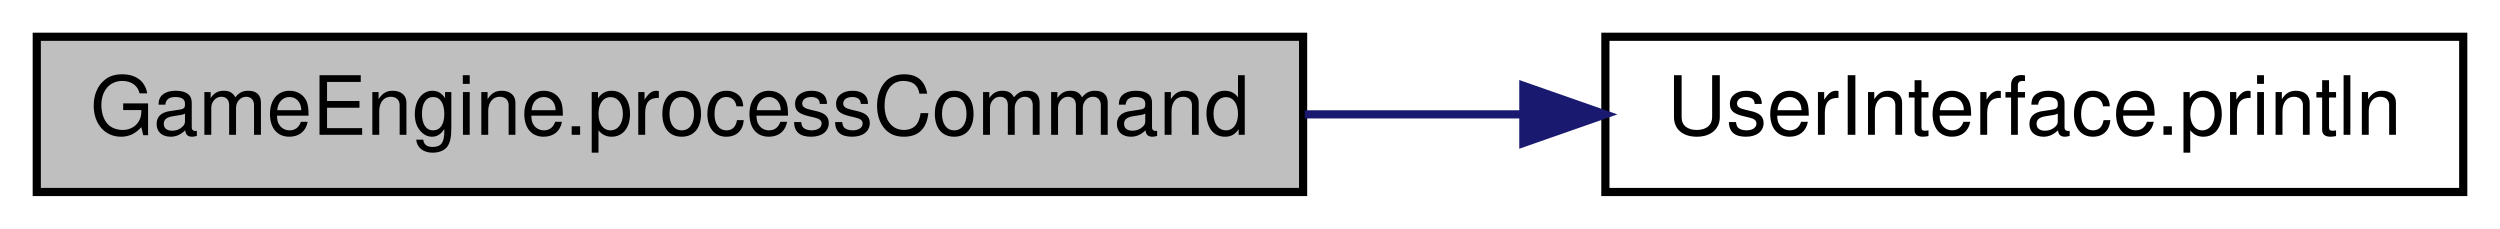
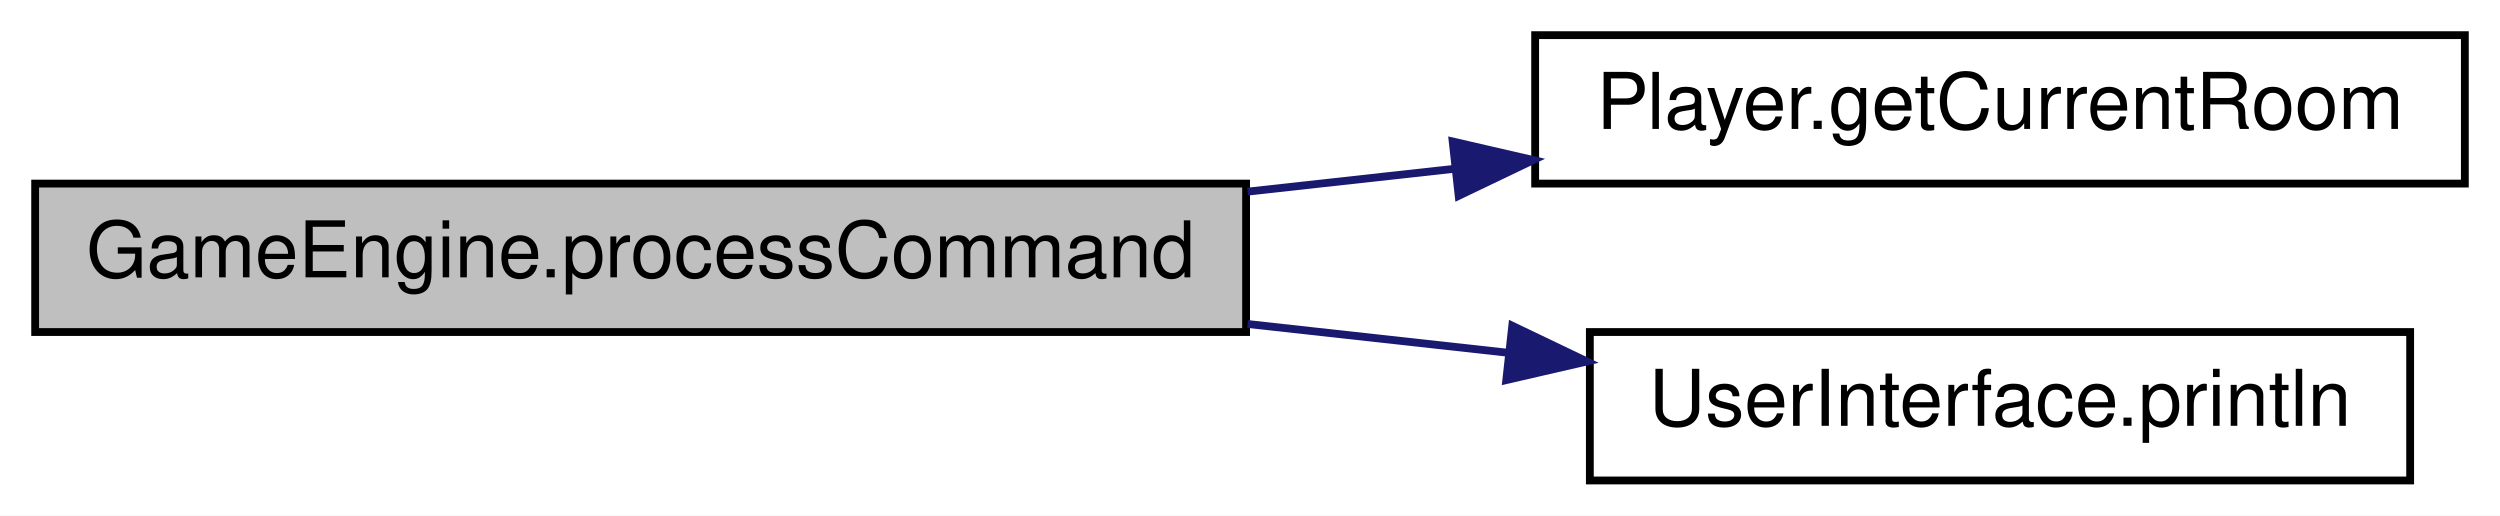
- <svg xmlns="http://www.w3.org/2000/svg" xmlns:xlink="http://www.w3.org/1999/xlink" width="306pt" height="28pt" viewBox="0.00 0.00 306.00 28.00">
-   <g id="graph0" class="graph" transform="scale(1 1) rotate(0) translate(4 24)">
-     <polygon fill="white" stroke="none" points="-4,4 -4,-24 302,-24 302,4 -4,4" />
+ <svg xmlns="http://www.w3.org/2000/svg" xmlns:xlink="http://www.w3.org/1999/xlink" width="320pt" height="66pt" viewBox="0.00 0.00 320.00 66.00">
+   <g id="graph0" class="graph" transform="scale(1 1) rotate(0) translate(4 62)">
+     <polygon fill="white" stroke="none" points="-4,4 -4,-62 316,-62 316,4 -4,4" />
    <g id="node1" class="node">
-       <polygon fill="#bfbfbf" stroke="black" points="0.5,-0.5 0.5,-19.5 155.5,-19.5 155.5,-0.5 0.5,-0.5" />
-       <text text-anchor="middle" x="78" y="-7.5" font-family="Helvetica,sans-Serif" font-size="10.00">GameEngine.processCommand</text>
+       <polygon fill="#bfbfbf" stroke="black" points="0.5,-19.5 0.5,-38.5 155.5,-38.5 155.5,-19.5 0.5,-19.5" />
+       <text text-anchor="middle" x="78" y="-26.5" font-family="Helvetica,sans-Serif" font-size="10.00">GameEngine.processCommand</text>
    </g>
    <g id="node2" class="node">
      <g id="a_node2">
-         <a xlink:href="classUserInterface.html#a79f606b4b1f5d1523e50eea00039ed94" target="_top" xlink:title="UserInterface.println">
-           <polygon fill="white" stroke="black" points="192.5,-0.5 192.5,-19.5 297.5,-19.5 297.5,-0.5 192.5,-0.5" />
-           <text text-anchor="middle" x="245" y="-7.5" font-family="Helvetica,sans-Serif" font-size="10.00">UserInterface.println</text>
+         <a xlink:href="classPlayer.html#a3a3107df50fc4e35e8c0f46c3f776ce6" target="_top" xlink:title="Player.getCurrentRoom">
+           <polygon fill="white" stroke="black" points="192.5,-38.5 192.5,-57.5 311.5,-57.5 311.5,-38.5 192.5,-38.5" />
+           <text text-anchor="middle" x="252" y="-45.5" font-family="Helvetica,sans-Serif" font-size="10.00">Player.getCurrentRoom</text>
        </a>
      </g>
    </g>
    <g id="edge1" class="edge">
-       <path fill="none" stroke="midnightblue" d="M155.703,-10C164.656,-10 173.699,-10 182.41,-10" />
-       <polygon fill="midnightblue" stroke="midnightblue" points="182.458,-13.5 192.458,-10 182.458,-6.5 182.458,-13.5" />
+       <path fill="none" stroke="midnightblue" d="M155.694,-37.472C164.515,-38.446 173.468,-39.435 182.177,-40.397" />
+       <polygon fill="midnightblue" stroke="midnightblue" points="181.941,-43.893 192.264,-41.512 182.709,-36.935 181.941,-43.893" />
+     </g>
+     <g id="node3" class="node">
+       <g id="a_node3">
+         <a xlink:href="classUserInterface.html#a79f606b4b1f5d1523e50eea00039ed94" target="_top" xlink:title="UserInterface.println">
+           <polygon fill="white" stroke="black" points="199.5,-0.5 199.5,-19.5 304.5,-19.5 304.5,-0.5 199.5,-0.5" />
+           <text text-anchor="middle" x="252" y="-7.5" font-family="Helvetica,sans-Serif" font-size="10.00">UserInterface.println</text>
+         </a>
+       </g>
+     </g>
+     <g id="edge2" class="edge">
+       <path fill="none" stroke="midnightblue" d="M155.694,-20.528C166.827,-19.298 178.172,-18.045 188.968,-16.852" />
+       <polygon fill="midnightblue" stroke="midnightblue" points="189.571,-20.307 199.126,-15.73 188.803,-13.349 189.571,-20.307" />
    </g>
  </g>
</svg>
